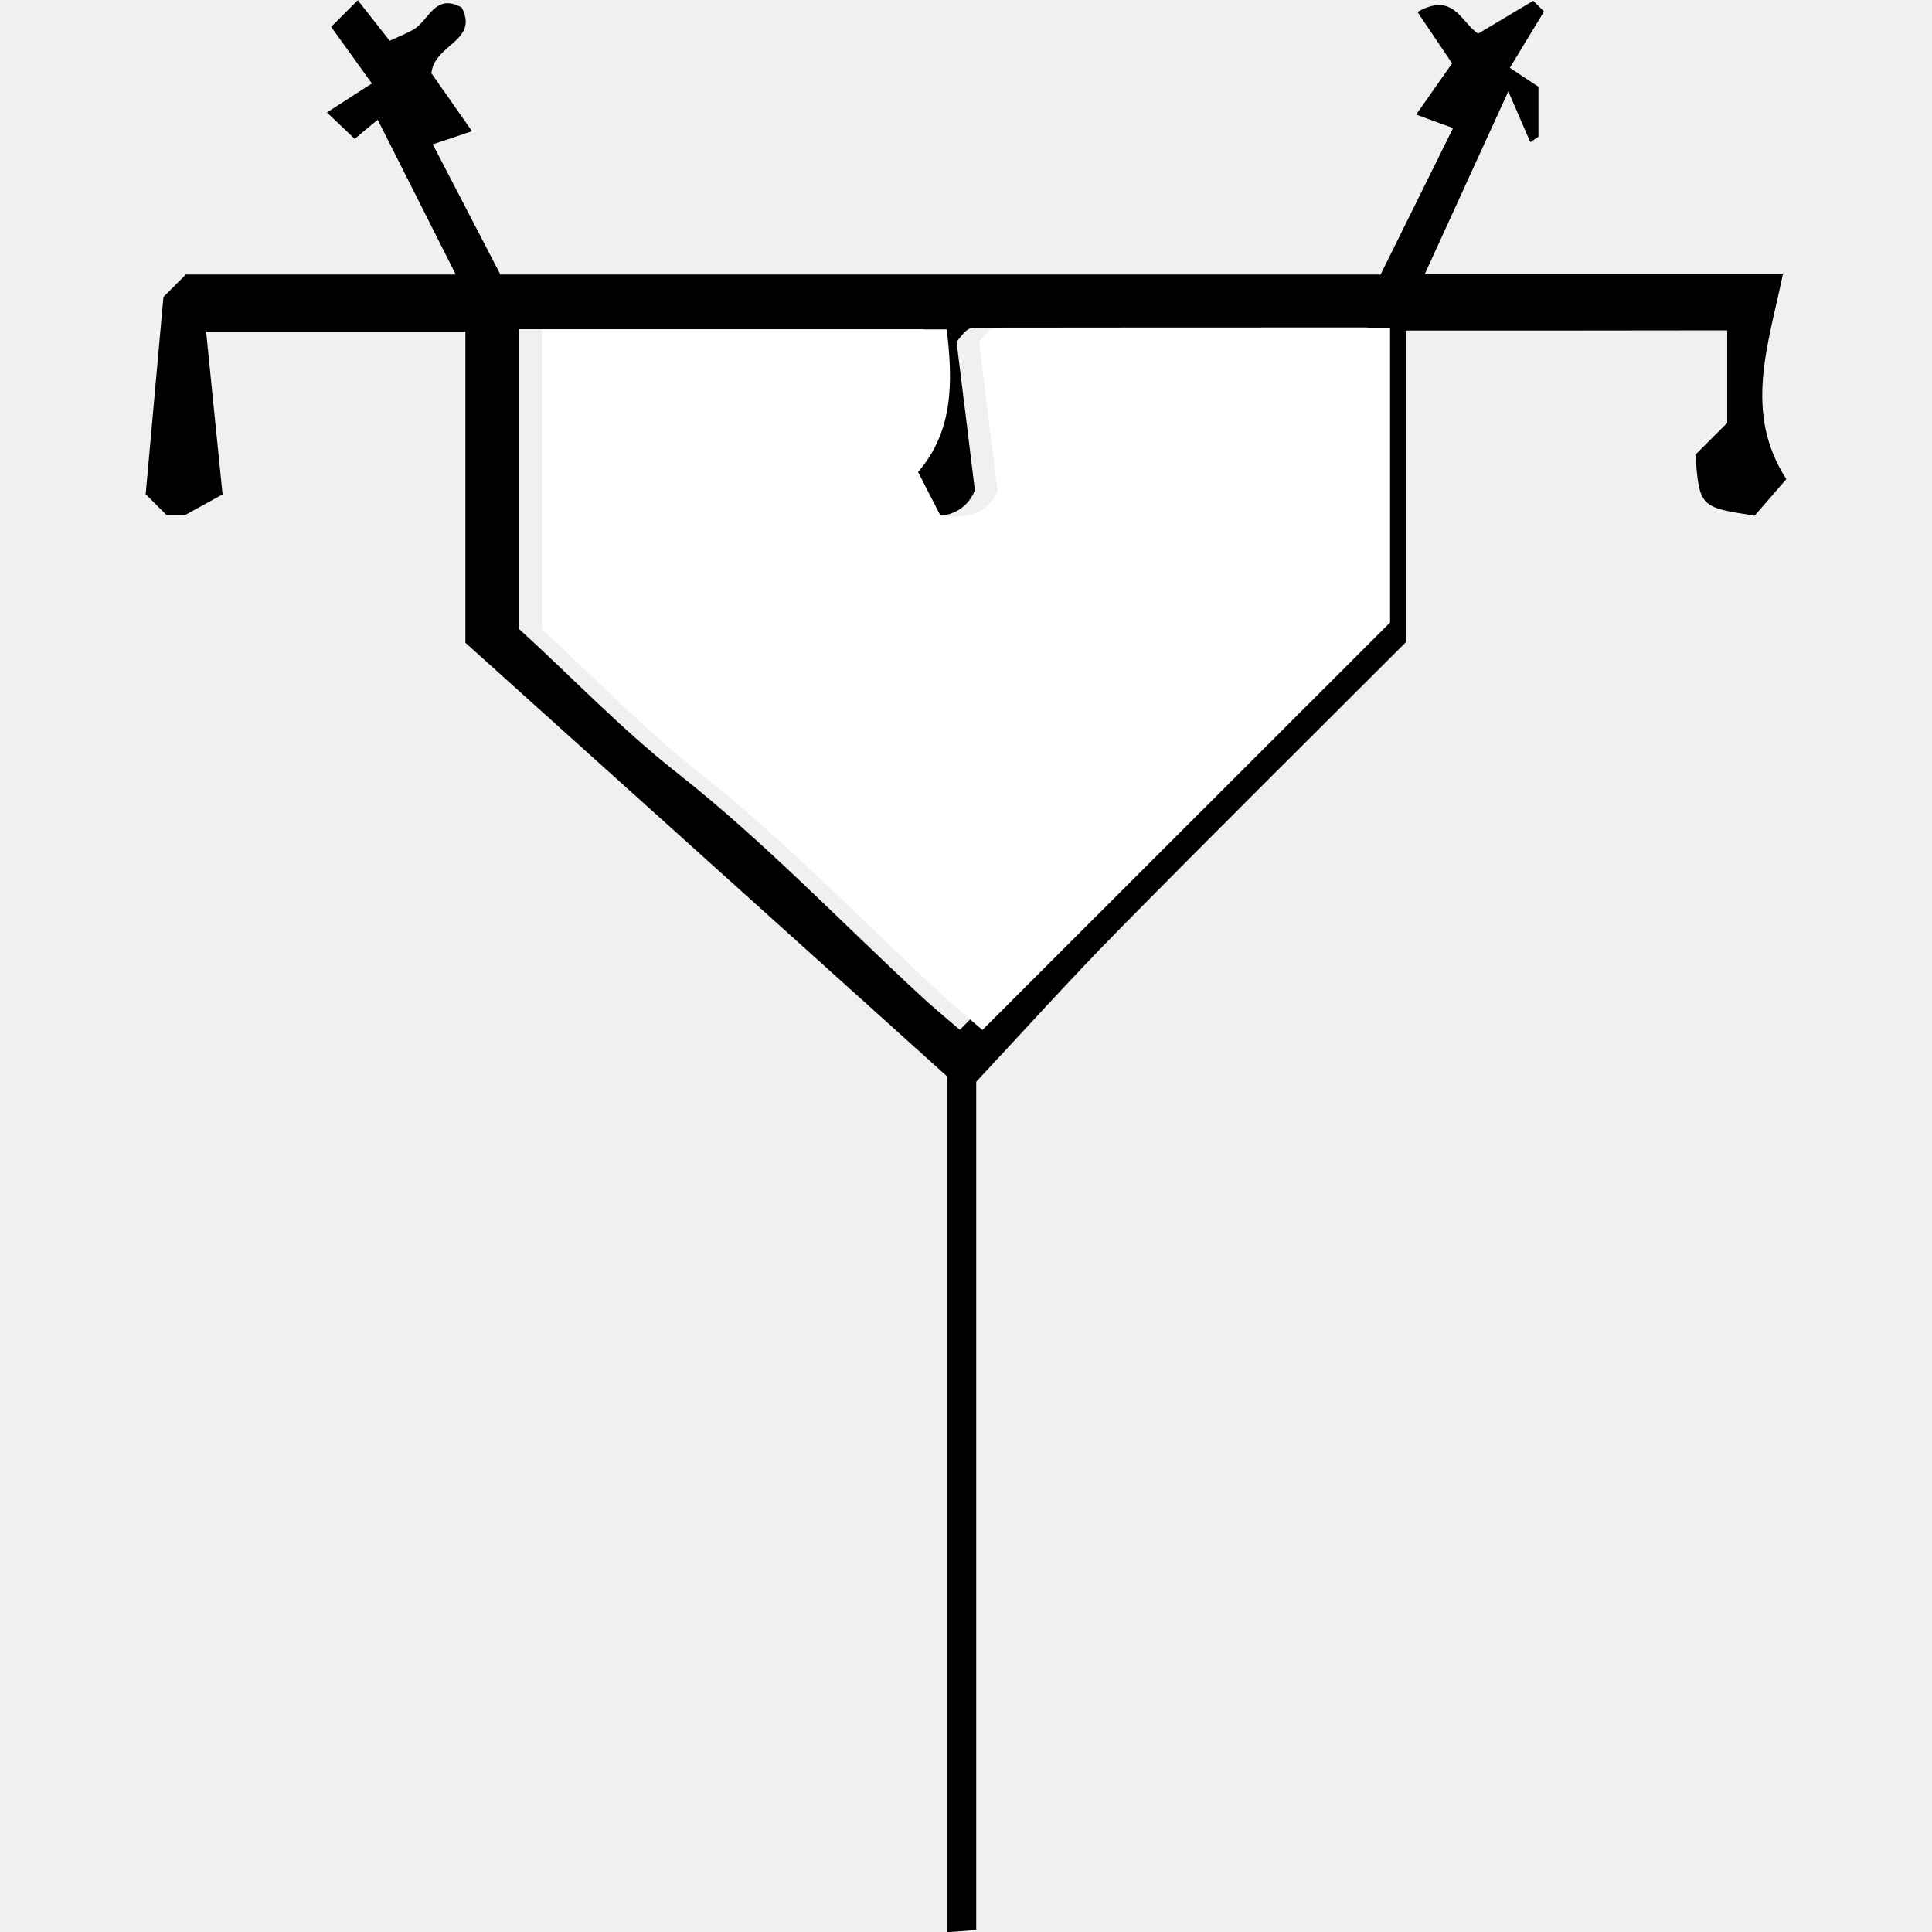
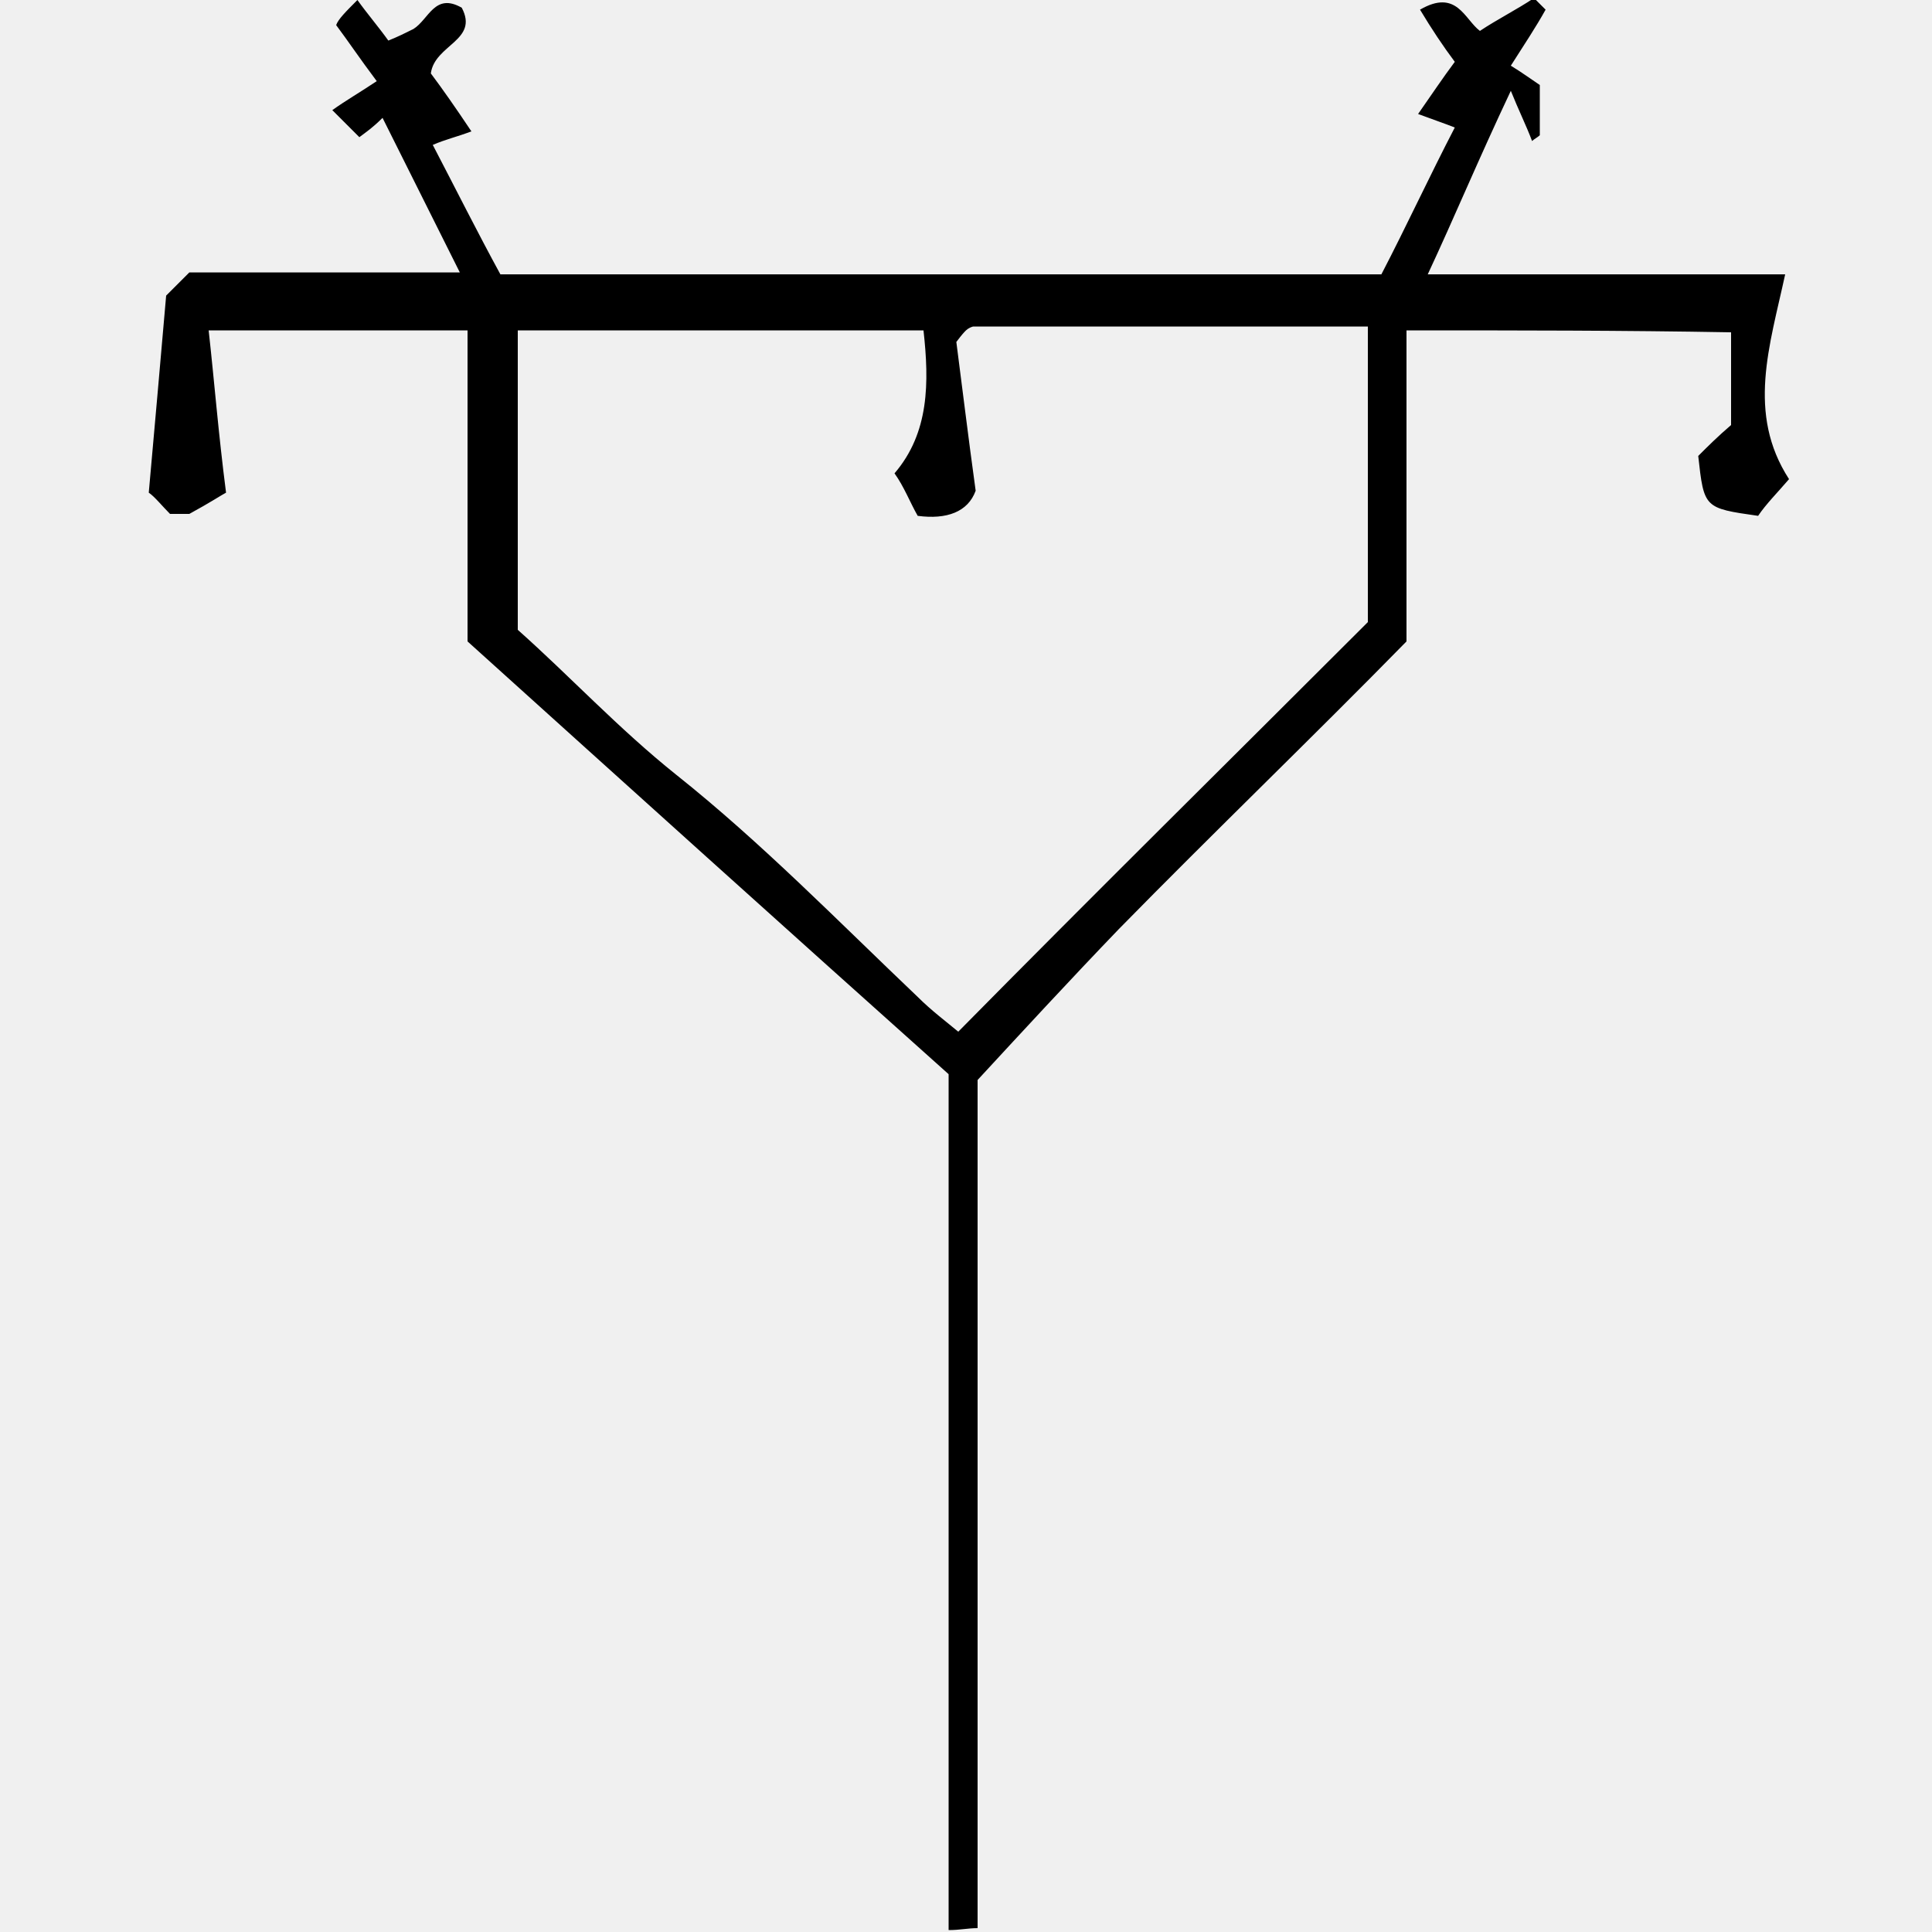
<svg xmlns="http://www.w3.org/2000/svg" version="1.1" id="Layer_1" x="0px" y="0px" viewBox="0 0 100 100" style="enable-background:new 0 0 100 100;" xml:space="preserve">
-   <style type="text/css">
- 	.st0{fill:#FFFFFF;}
- </style>
-   <path d="M72.77,17.11c0,5.44,0,10.72,0,16.13c-4.95,4.95-9.96,9.91-14.9,14.93c-2.52,2.56-4.93,5.24-7.34,7.82  c0,14.76,0,29.3,0,43.91c-0.54,0.04-0.94,0.07-1.51,0.11c0-14.9,0-29.72,0-44.3c-8.45-7.61-16.68-15.02-24.93-22.44  c0-5.3,0-10.59,0-16.1c-4.34,0-8.67,0-13.42,0c0.27,2.67,0.53,5.31,0.85,8.42c-0.18,0.1-0.82,0.45-1.94,1.07c0.18,0-0.4,0-0.96,0  c-0.44-0.44-0.85-0.85-1.08-1.08c0.31-3.43,0.6-6.69,0.92-10.21c0.17-0.17,0.59-0.59,1.16-1.16c4.37,0,8.89,0,13.97,0  c-1.44-2.85-2.7-5.37-4.04-8.01C19,6.65,18.7,6.9,18.36,7.19c-0.38-0.37-0.79-0.75-1.44-1.37c0.72-0.46,1.43-0.92,2.33-1.5  c-0.86-1.19-1.48-2.06-2.11-2.93c0.39-0.39,0.8-0.8,1.38-1.38c0.54,0.69,1.08,1.37,1.65,2.1c0.52-0.24,0.9-0.39,1.25-0.59  c0.78-0.47,1.1-1.9,2.48-1.13c0.9,1.74-1.43,1.9-1.57,3.4c0.58,0.83,1.28,1.83,2.1,3c-0.79,0.27-1.3,0.44-2.03,0.68  c1.18,2.27,2.34,4.51,3.5,6.74c15.34,0,30.46,0,45.56,0c1.25-2.53,2.5-5.05,3.75-7.58c-0.54-0.2-1.05-0.38-1.91-0.7  c0.71-1.01,1.32-1.88,1.86-2.65C74.6,2.44,74,1.56,73.37,0.62c1.87-1.07,2.25,0.54,3.14,1.12c0.94-0.56,1.9-1.13,2.85-1.7  c0.19,0.18,0.37,0.37,0.56,0.55c-0.53,0.88-1.07,1.76-1.77,2.92c0.46,0.31,1.16,0.77,1.48,0.98c0,1.2,0,1.9,0,2.59  c-0.14,0.09-0.28,0.18-0.42,0.28c-0.35-0.8-0.69-1.6-1.14-2.63c-1.66,3.63-2.95,6.45-4.33,9.47c5.97,0,12.08,0,18.54,0  c-0.77,3.72-2.04,7.16,0.18,10.6c-0.63,0.73-1.16,1.34-1.64,1.89c-2.84-0.44-2.85-0.44-3.07-3.15c0.52-0.52,1.04-1.04,1.65-1.65  c0-1.49,0-3.06,0-4.79C83.96,17.11,78.56,17.11,72.77,17.11z M70.78,32.22c0-4.92,0-10.03,0-15.27c-6.9,0-13.65,0-20.4,0.01  c-0.12,0-0.26,0.08-0.37,0.16c-0.11,0.08-0.19,0.21-0.5,0.57c0.29,2.3,0.6,4.83,0.95,7.69c-0.42,1.06-1.48,1.55-2.96,1.28  c-0.37-0.72-0.74-1.45-1.15-2.24c1.82-2.11,1.8-4.69,1.48-7.38c-7.09,0-13.96,0-20.96,0c0,5.2,0,10.31,0,15.52  c2.68,2.43,5.24,5.14,8.22,7.48c4.43,3.49,8.36,7.61,12.51,11.45c0.71,0.66,1.46,1.28,2.08,1.81  C56.85,46.14,63.81,39.18,70.78,32.22z" />
-   <path class="st0" d="M71.95,32.22c-6.97,6.97-13.93,13.92-21.1,21.09c-0.62-0.54-1.37-1.15-2.08-1.81  c-4.15-3.84-8.08-7.96-12.51-11.45c-2.98-2.35-5.54-5.05-8.22-7.48c0-5.21,0-10.32,0-15.52c7,0,13.87,0,20.96,0  c0.33,2.69,0.35,5.27-1.48,7.38c0.4,0.79,0.78,1.52,1.15,2.24c1.47,0.27,2.54-0.22,2.96-1.28c-0.36-2.87-0.67-5.39-0.95-7.69  c0.31-0.36,0.39-0.49,0.5-0.57c0.11-0.08,0.25-0.16,0.37-0.16c6.75-0.01,13.5-0.01,20.4-0.01C71.95,22.18,71.95,27.29,71.95,32.22z" />
+   <path d="M72.8,17.1c0,5.4,0,10.7,0,16.1c-4.9,5-10,9.9-14.9,14.9c-2.5,2.6-4.9,5.2-7.3,7.8c0,14.8,0,29.3,0,43.9  c-0.5,0-0.9,0.1-1.5,0.1c0-14.9,0-29.7,0-44.3c-8.5-7.6-16.7-15-24.9-22.4c0-5.3,0-10.6,0-16.1c-4.3,0-8.7,0-13.4,0  c0.3,2.7,0.5,5.3,0.9,8.4c-0.2,0.1-0.8,0.5-1.9,1.1c0.2,0-0.4,0-1,0c-0.4-0.4-0.8-0.9-1.1-1.1c0.3-3.4,0.6-6.7,0.9-10.2  c0.2-0.2,0.6-0.6,1.2-1.2c4.4,0,8.9,0,14,0c-1.4-2.8-2.7-5.4-4-8c-0.5,0.5-0.8,0.7-1.2,1c-0.4-0.4-0.8-0.8-1.4-1.4  c0.7-0.5,1.4-0.9,2.3-1.5c-0.9-1.2-1.5-2.1-2.1-2.9C17.5,1,17.9,0.6,18.5,0c0.5,0.7,1.1,1.4,1.6,2.1c0.5-0.2,0.9-0.4,1.3-0.6  c0.8-0.5,1.1-1.9,2.5-1.1c0.9,1.7-1.4,1.9-1.6,3.4c0.6,0.8,1.3,1.8,2.1,3c-0.8,0.3-1.3,0.4-2,0.7c1.2,2.3,2.3,4.5,3.5,6.7  c15.3,0,30.5,0,45.6,0c1.3-2.5,2.5-5.1,3.8-7.6c-0.5-0.2-1.1-0.4-1.9-0.7c0.7-1,1.3-1.9,1.9-2.7c-0.6-0.8-1.2-1.7-1.8-2.7  c1.9-1.1,2.3,0.5,3.1,1.1c0.9-0.6,1.9-1.1,2.8-1.7c0.2,0.2,0.4,0.4,0.6,0.6c-0.5,0.9-1.1,1.8-1.8,2.9c0.5,0.3,1.2,0.8,1.5,1  c0,1.2,0,1.9,0,2.6c-0.1,0.1-0.3,0.2-0.4,0.3c-0.3-0.8-0.7-1.6-1.1-2.6c-1.7,3.6-2.9,6.5-4.3,9.5c6,0,12.1,0,18.5,0  c-0.8,3.7-2,7.2,0.2,10.6c-0.6,0.7-1.2,1.3-1.6,1.9c-2.8-0.4-2.8-0.4-3.1-3.1c0.5-0.5,1-1,1.7-1.6c0-1.5,0-3.1,0-4.8  C84,17.1,78.6,17.1,72.8,17.1z M70.8,32.2c0-4.9,0-10,0-15.3c-6.9,0-13.7,0-20.4,0c-0.1,0-0.3,0.1-0.4,0.2s-0.2,0.2-0.5,0.6  c0.3,2.3,0.6,4.8,1,7.7c-0.4,1.1-1.5,1.5-3,1.3c-0.4-0.7-0.7-1.5-1.2-2.2c1.8-2.1,1.8-4.7,1.5-7.4c-7.1,0-14,0-21,0  c0,5.2,0,10.3,0,15.5c2.7,2.4,5.2,5.1,8.2,7.5c4.4,3.5,8.4,7.6,12.5,11.5c0.7,0.7,1.5,1.3,2.1,1.8C56.8,46.1,63.8,39.2,70.8,32.2z" />
</svg>
